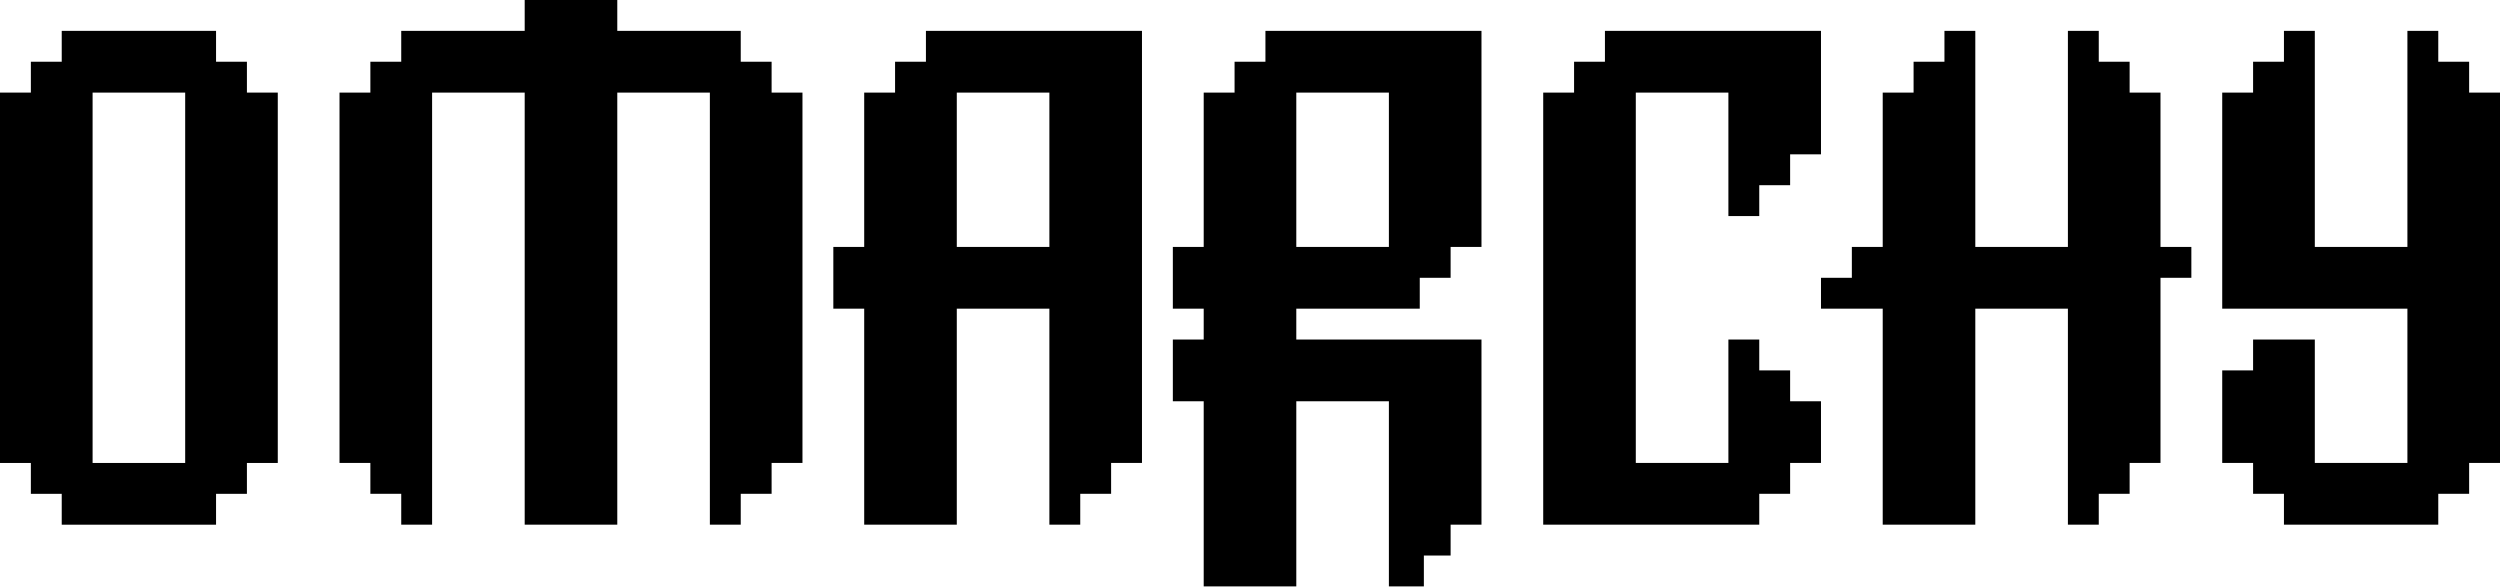
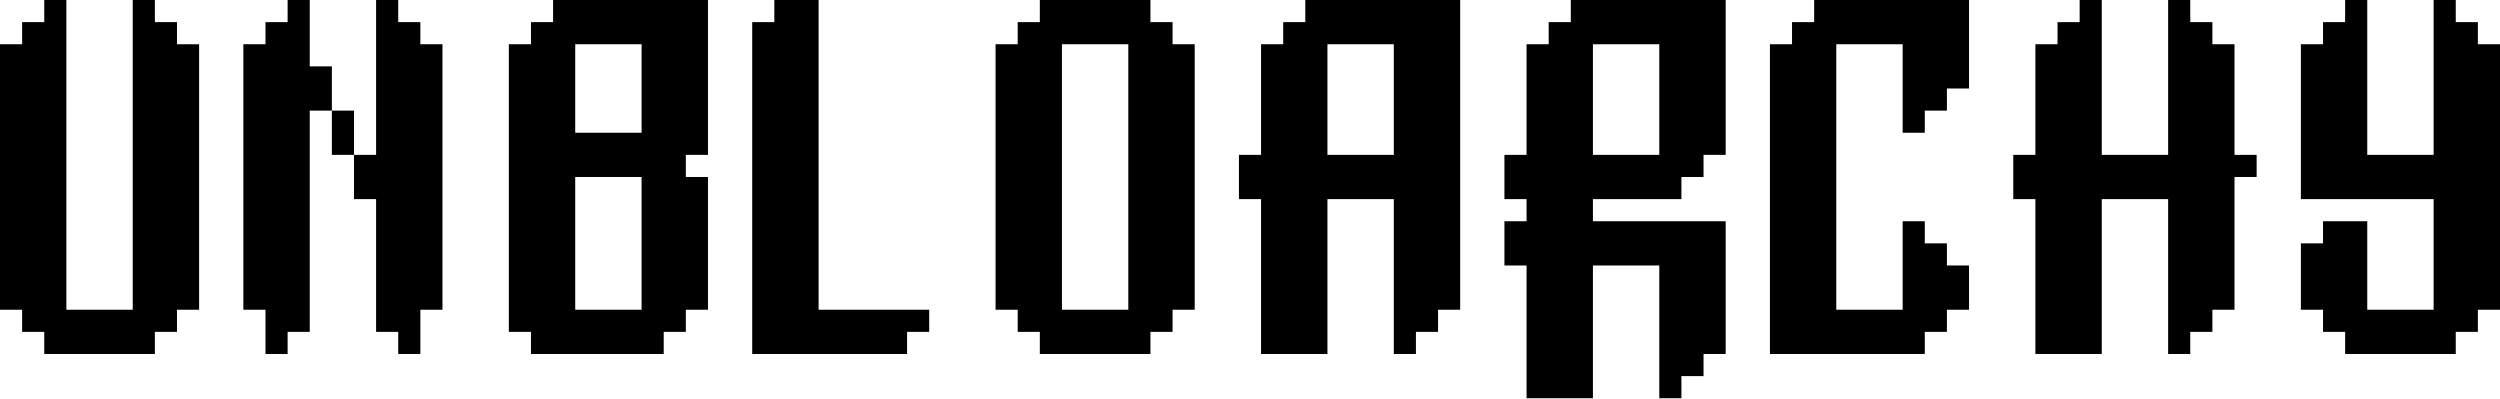
- <svg xmlns="http://www.w3.org/2000/svg" fill="none" height="285" viewBox="0 0 1215 285" width="1215">
+ <svg xmlns="http://www.w3.org/2000/svg" fill="none" height="270" viewBox="0 0 1695 270" width="1695">
  <g fill="#000">
-     <path clip-rule="evenodd" d="m720 120h-15v15h-14.998v14.999l-60.002.001v15.002l90-.002v.002h.002l-.002 89.998h-15v15h-13v15h-17v-89.998h-45v90l-45-.002v-89.998h-14.998v-30h14.998v-15.002h-14.998v-30.001h14.998v-75h15v-14.997h15v-15.002h105.002zm-90-.001h45v-74.997h-45z" fill-rule="evenodd" />
-     <path clip-rule="evenodd" d="m105 30.002h15v14.997h15v180.001h-15v15h-15v15.002h-75v-15.002h-15v-15h-15v-180.001h15v-14.997h15v-15.002h75zm-60 194.998h45v-179.998h-45z" fill-rule="evenodd" />
-     <path d="m300 15h60v15h15v14.999h15v180.001h-15v15h-15v15h-15l-.004-209.998h-44.994v-.002h-.002v210.002h-45v-210h-44.998v179.997h-.002v30.003h-15v-15.002h-15v-15h-14.998v-180.001h14.998v-14.999h15v-15h60v-15h45z" />
-     <path clip-rule="evenodd" d="m555 225h-15v15h-15v15h-15v-105.001l-44.998.001v105.002h-45.002v-105.002h-15v-30.001h15v-75h15.002v-14.997h15v-15.002h105zm-89.998-105.001h44.998v-74.997h-44.998z" fill-rule="evenodd" />
-     <path d="m885 75h-15v15h-15v15h-15v-59.998h-45v179.998h45v-59.998h15v14.997h15v15.001h15v30h-15v15h-15v15.002l-105-.002v-210.001h14.998v-14.997h15.002v-15.002h105z" />
-     <path d="m960 119.999h45v-104.999h15v15h15v14.999h15v75.001h15v15h-15v90h-15v15h-15v15h-15v-105h-45v105.002l-45-.002v-105h-30v-15h15v-15.001h15v-75h15v-14.997h15v-15.002h15z" />
-     <path d="m1125 119.999h45v-104.999h15v15h15v15h15v180h-15v15h-15v15.002l-75-.002v-15h-15v-15h-15v-45.001h15v-14.997-.002h30v60h45v-75h-90v-105.001h15v-14.997h15v-15.002h15z" />
+     <path d="M30 0h15v15h-15zM90 0h15v15h-15zM15 15h30v15h-30zM90 15h30v15h-30zM0 30h45v30h-45zM90 30h45v30h-45zM0 60h45v30h-45zM90 60h45v30h-45zM0 90h45v30h-45zM90 90h45v30h-45zM0 120h45v30h-45zM90 120h45v30h-45zM0 150h45v30h-45zM90 150h45v30h-45zM0 180h45v30h-45zM90 180h45v30h-45zM15 210h105v15h-105zM30 225h75v15h-75z" />
+     <path d="M195 0h15v15h-15zM255 0h15v15h-15zM180 15h30v15h-30zM255 15h30v15h-30zM165 30h45v15h-45zM255 30h45v30h-45zM165 45h60v15h-60zM165 60h60v15h-60zM255 60h45v30h-45zM165 75h45v15h-45zM225 75h15v15h-15zM225 90h15v15h-15zM255 90h45v15h-45zM165 90h45v30h-45zM240 105h60v15h-60zM240 120h60v15h-60zM165 120h45v30h-45zM255 135h45v15h-45zM165 150h45v30h-45zM255 150h45v30h-45zM165 180h45v30h-45zM255 180h45v30h-45zM180 210h30v15h-30zM255 210h30v15h-30zM180 225h15v15h-15zM270 225h15v15h-15z" />
+     <path d="M375 0h105v15h-105zM360 15h120v15h-120zM345 30h45v30h-45zM435 30h45v30h-45zM345 60h45v30h-45zM435 60h45v30h-45zM345 90h135v15h-135zM345 105h120v15h-120zM345 120h45v30h-45zM435 120h45v30h-45zM345 150h45v30h-45zM435 150h45v30h-45zM345 180h45v30h-45zM435 180h45v30h-45zM345 210h120v15h-120zM360 225h90v15h-90z" />
+     <path d="M525 0h30v15h-30zM510 15h45v15h-45zM510 30h45v30h-45zM510 60h45v30h-45zM510 90h45v30h-45zM510 120h45v30h-45zM510 150h45v30h-45zM510 180h45v30h-45zM510 210h120v15h-120zM510 225h105v15h-105z" />
+     <path d="M705 0h75v15h-75zM690 15h105v15h-105zM675 30h45v30h-45zM765 30h45v30h-45zM675 60h45v30h-45zM765 60h45v30h-45zM675 90h45v30h-45zM765 90h45v30h-45zM675 120h45v30h-45zM765 120h45v30h-45zM675 150h45v30h-45zM765 150h45v30h-45zM675 180h45v30h-45zM765 180h45v30h-45zM690 210h105v15h-105zM705 225h75v15h-75z" />
+     <path d="M885 0h105v15h-105zM870 15h120v15h-120zM855 30h45v30h-45zM945 30h45v30h-45zM855 60h45v30h-45zM945 60h45v30h-45zM855 90h45v15h-45zM945 90h45v15h-45zM840 105h150v15h-150zM840 120h150v15h-150zM855 135h45v15h-45zM945 135h45v15h-45zM855 150h45v30h-45zM945 150h45v30h-45zM855 180h45v30h-45zM945 180h45v30h-45zM945 210h30v15h-30zM855 210h45v30h-45zM945 225h15v15h-15z" />
+     <path d="M1065 0h105v15h-105zM1050 15h120v15h-120zM1035 30h45v30h-45zM1125 30h45v30h-45zM1035 60h45v30h-45zM1125 60h45v30h-45zM1035 90h45v15h-45zM1125 90h45v15h-45zM1020 105h135v15h-135zM1020 120h120v15h-120zM1035 135h45v15h-45zM1020 150h150v30h-150zM1035 180h45v30h-45zM1125 180h45v30h-45zM1035 210h45v30h-45zM1125 210h45v30h-45zM1125 240h30v15h-30zM1035 240h45v30h-45zM1125 255h15v15h-15z" />
+     <path d="M1230 0h105v15h-105zM1215 15h120v15h-120zM1200 30h45v30h-45zM1290 30h45v30h-45zM1290 60h30v15h-30zM1200 60h45v30h-45zM1290 75h15v15h-15zM1200 90h45v30h-45zM1200 120h45v30h-45zM1290 150h15v15h-15zM1200 150h45v30h-45zM1290 165h30v15h-30zM1200 180h45v30h-45zM1290 180h45v30h-45zM1200 210h120v15h-120zM1200 225h105v15h-105z" />
+     <path d="M1410 0h15v15h-15zM1470 0h15v15h-15zM1395 15h30v15h-30zM1470 15h30v15h-30zM1380 30h45v30h-45zM1470 30h45v30h-45zM1380 60h45v30h-45zM1470 60h45v30h-45zM1380 90h45v15h-45zM1470 90h45v15h-45zM1365 105h165v15h-165zM1365 120h150v15h-150zM1380 135h45v15h-45zM1470 135h45v15h-45zM1380 150h45v30h-45zM1470 150h45v30h-45zM1380 180h45v30h-45zM1470 180h45v30h-45zM1470 210h30v15h-30zM1380 210h45v30h-45zM1470 225h15v15h-15z" />
+     <path d="M1590 0h15v15h-15zM1650 0h15v15h-15zM1575 15h30v15h-30zM1650 15h30v15h-30zM1560 30h45v30h-45zM1650 30h45v30h-45zM1560 60h45v30h-45zM1650 60h45v30h-45zM1560 90h45v15h-45zM1650 90h45v15h-45zM1560 105h135v15h-135zM1560 120h135v15h-135zM1650 135h45v15h-45zM1575 150h30v15h-30zM1650 150h45v30h-45zM1560 165h45v15h-45zM1560 180h45v30h-45zM1650 180h45v30h-45zM1575 210h105v15h-105zM1590 225h75v15h-75z" />
  </g>
</svg>
